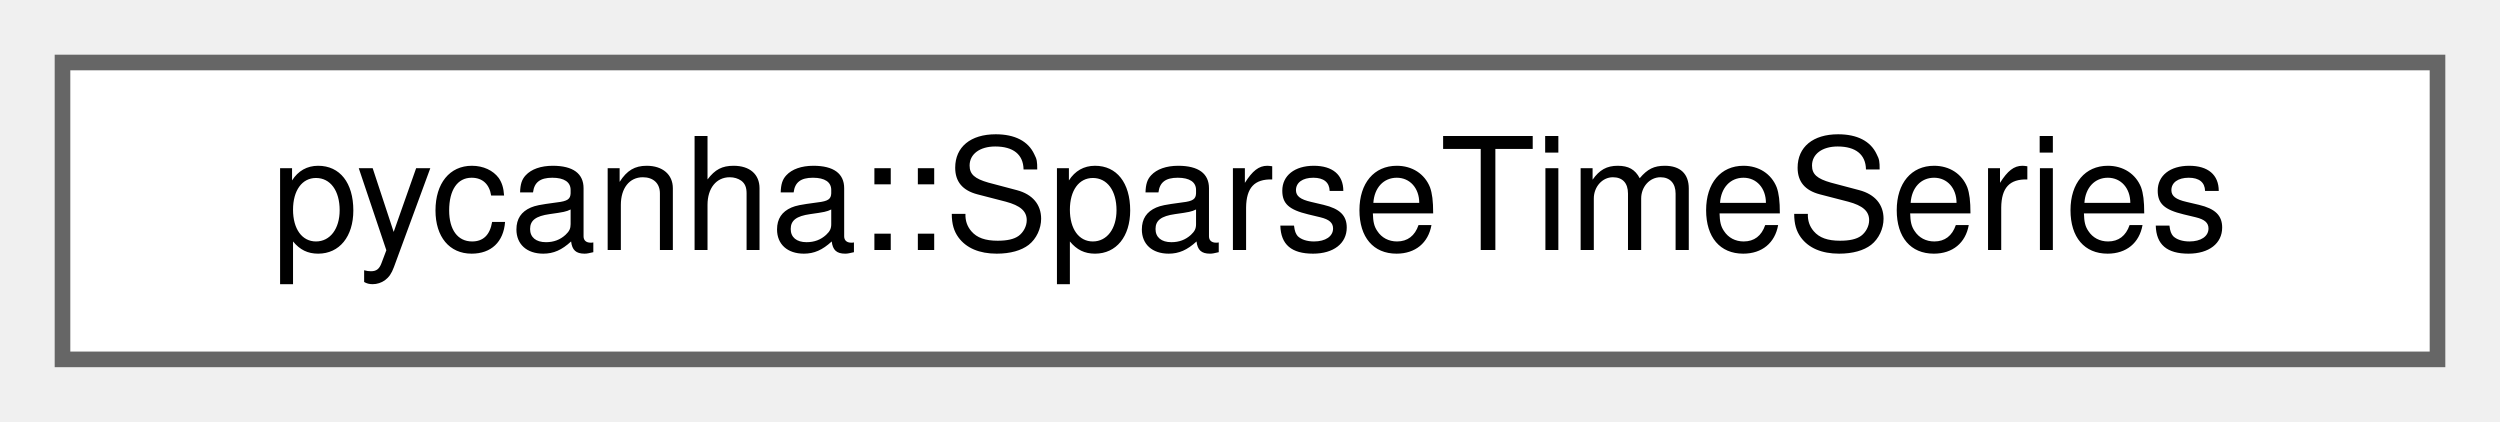
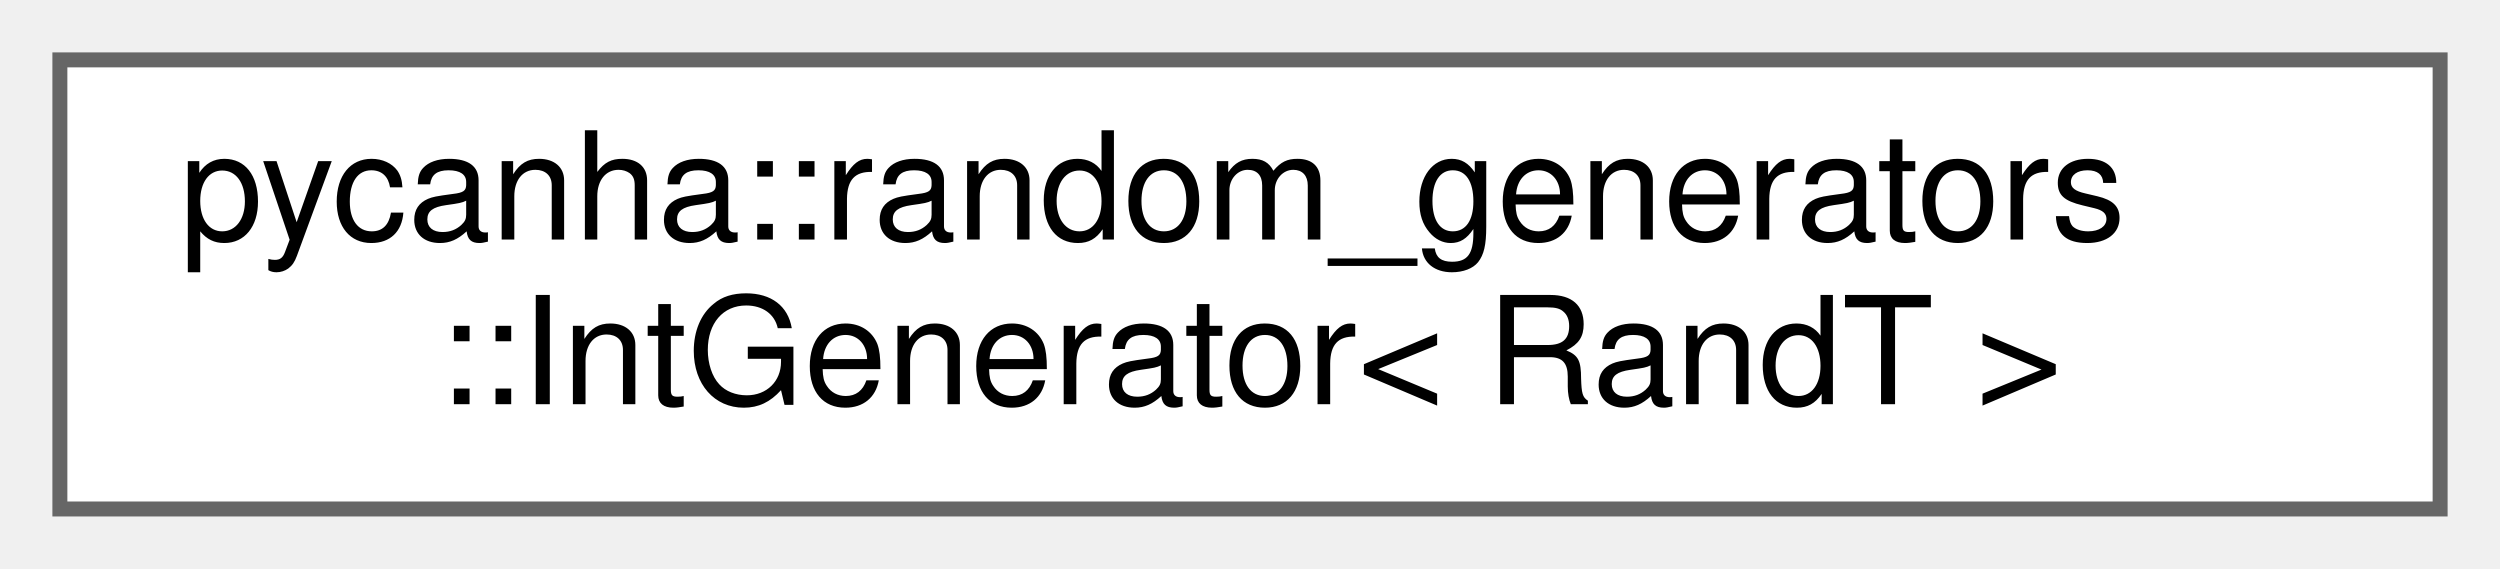
- <svg xmlns="http://www.w3.org/2000/svg" xmlns:xlink="http://www.w3.org/1999/xlink" width="160pt" height="27pt" viewBox="0.00 0.00 160.00 27.00">
-   <g id="graph0" class="graph" transform="scale(1 1) rotate(0) translate(4 23)">
+ <svg xmlns="http://www.w3.org/2000/svg" xmlns:xlink="http://www.w3.org/1999/xlink" width="167pt" height="38pt" viewBox="0.00 0.00 167.00 38.00">
+   <g id="graph0" class="graph" transform="scale(1 1) rotate(0) translate(4 34)">
    <g id="Node000000" class="node">
      <g id="a_Node000000">
-         <a xlink:href="classpycanha_1_1SparseTimeSeries.html" target="_top" xlink:title=" ">
-           <polygon fill="white" stroke="#666666" points="152,-19 0,-19 0,0 152,0 152,-19" />
-           <text text-anchor="middle" x="76" y="-7" font-family="Helvetica,sans-Serif" font-size="10.00">pycanha::SparseTimeSeries</text>
+         <a xlink:href="classpycanha_1_1random__generators_1_1IntGenerator.html" target="_top" xlink:title=" ">
+           <polygon fill="white" stroke="#666666" points="159,-30 0,-30 0,0 159,0 159,-30" />
+           <text text-anchor="start" x="8" y="-18" font-family="Helvetica,sans-Serif" font-size="10.00">pycanha::random_generators</text>
+           <text text-anchor="middle" x="79.5" y="-7" font-family="Helvetica,sans-Serif" font-size="10.00">::IntGenerator&lt; RandT &gt;</text>
        </a>
      </g>
    </g>
  </g>
</svg>
